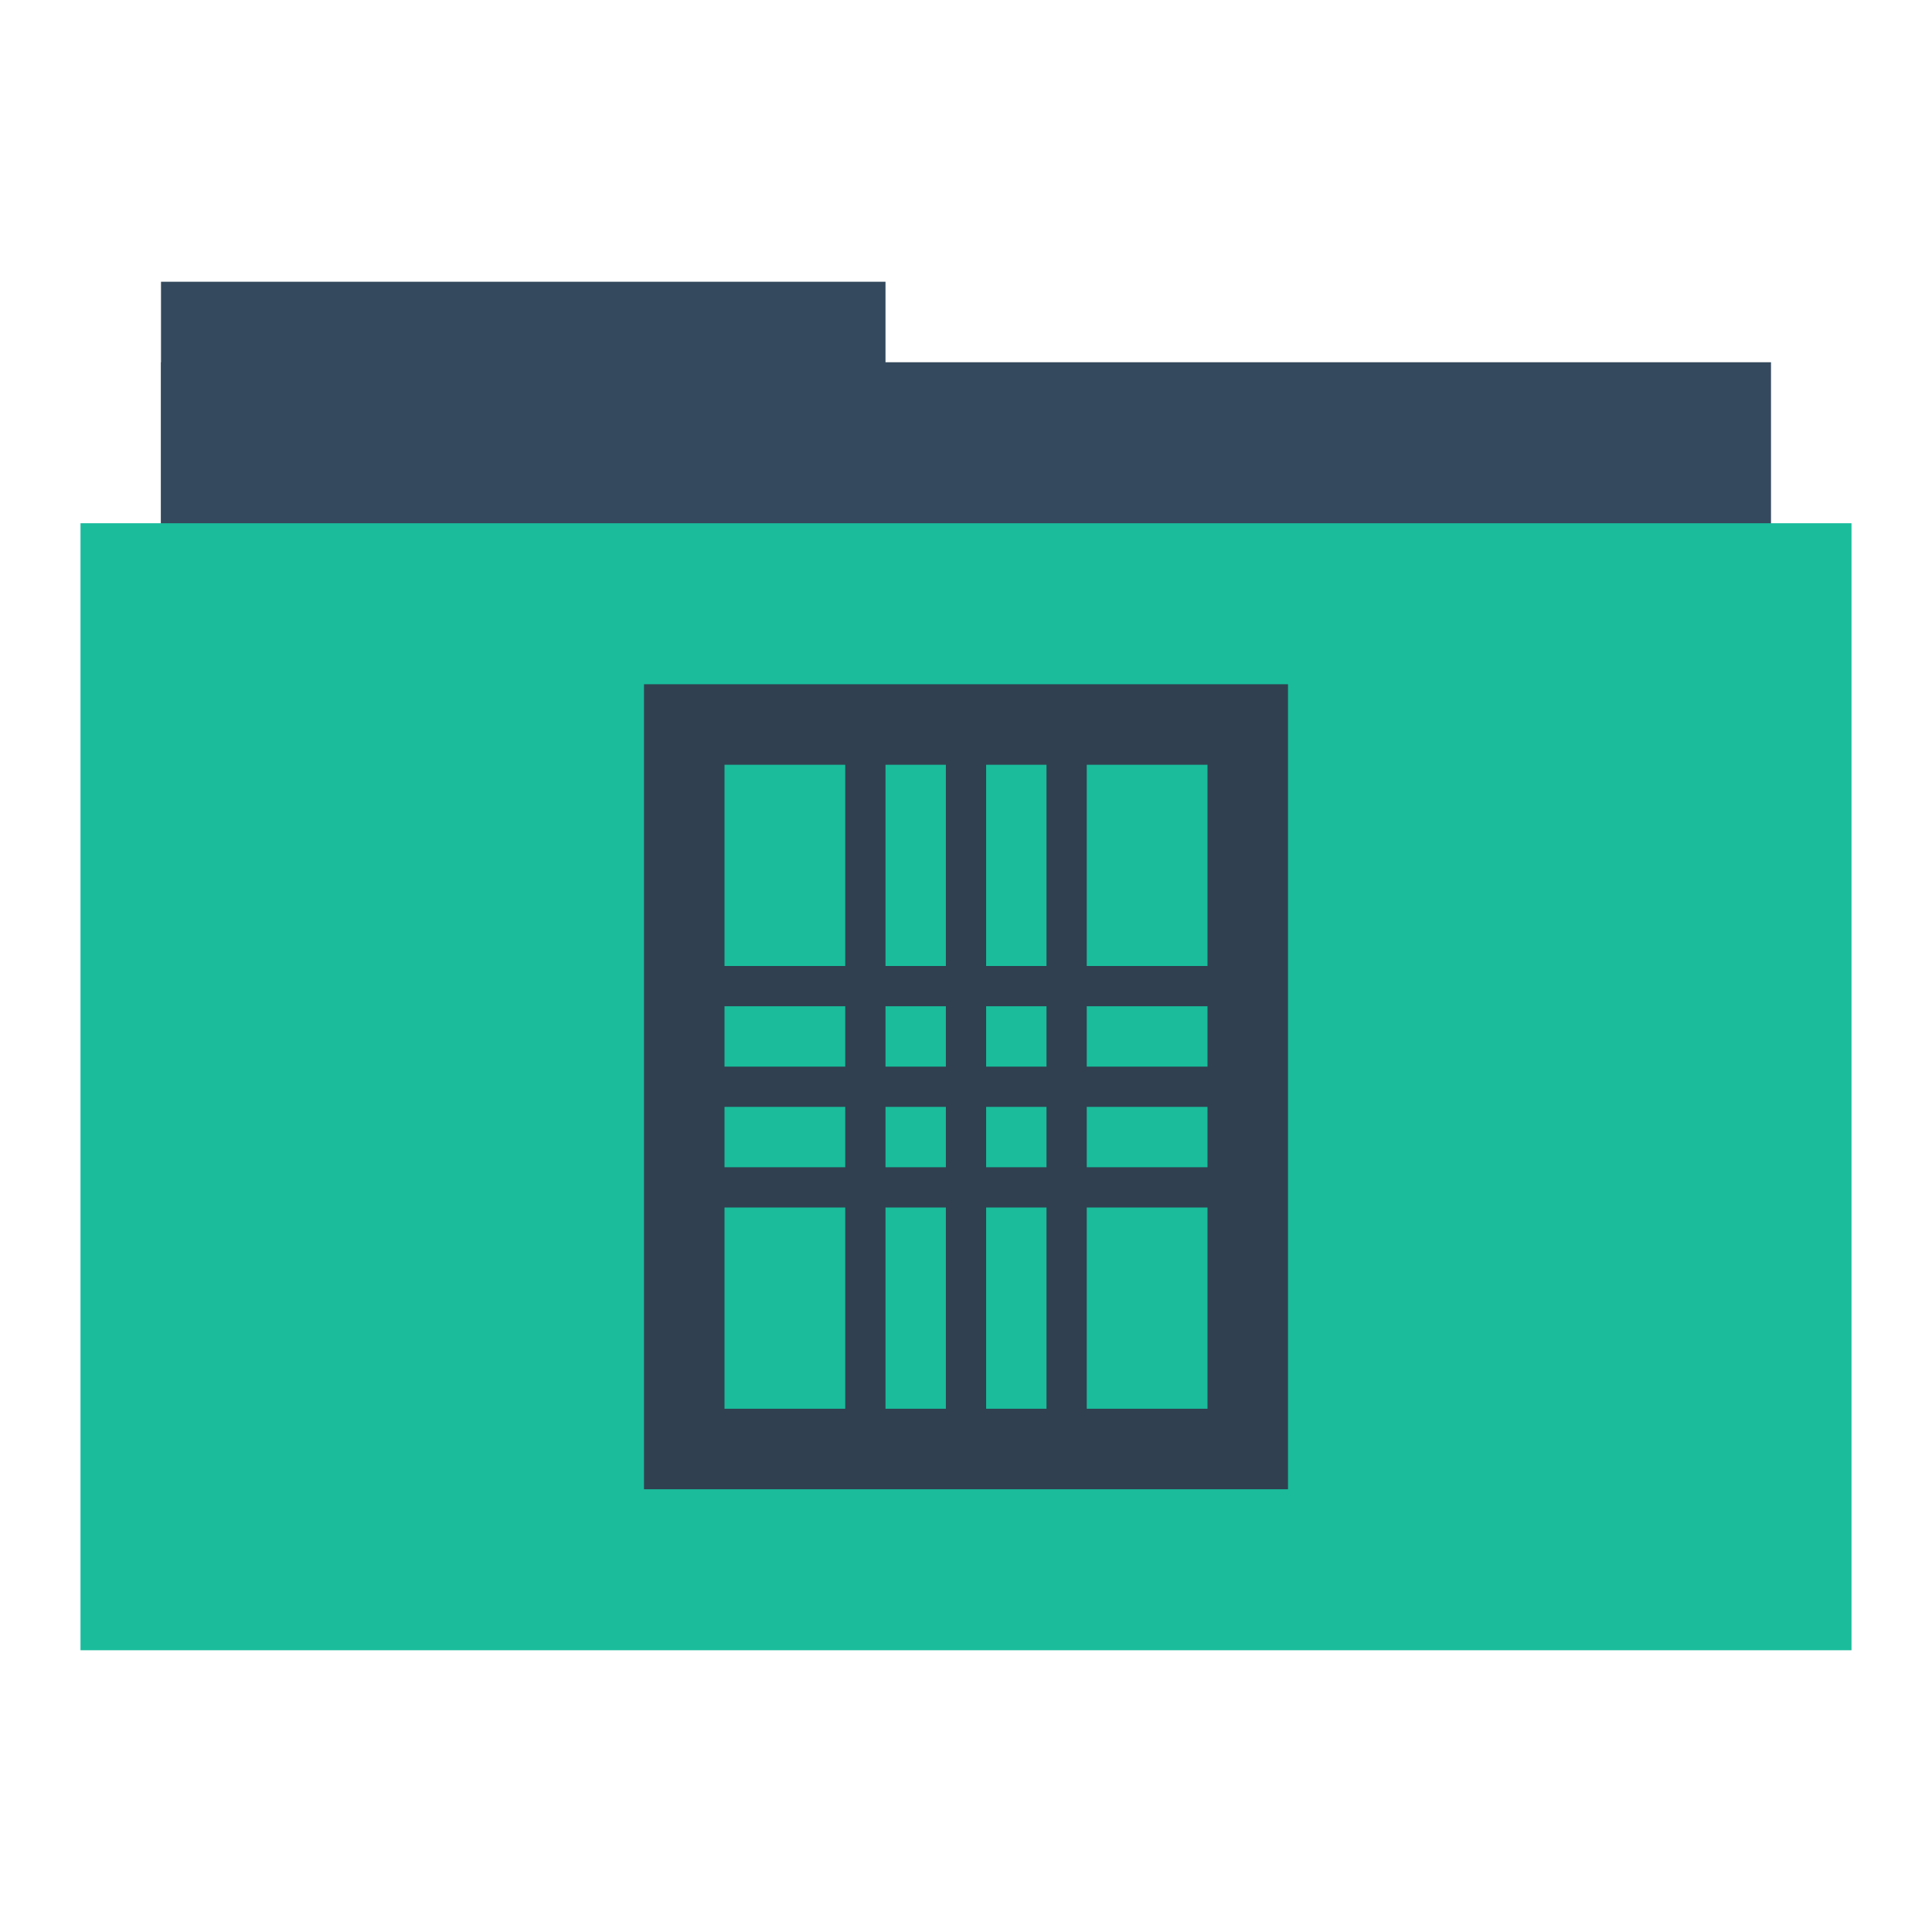
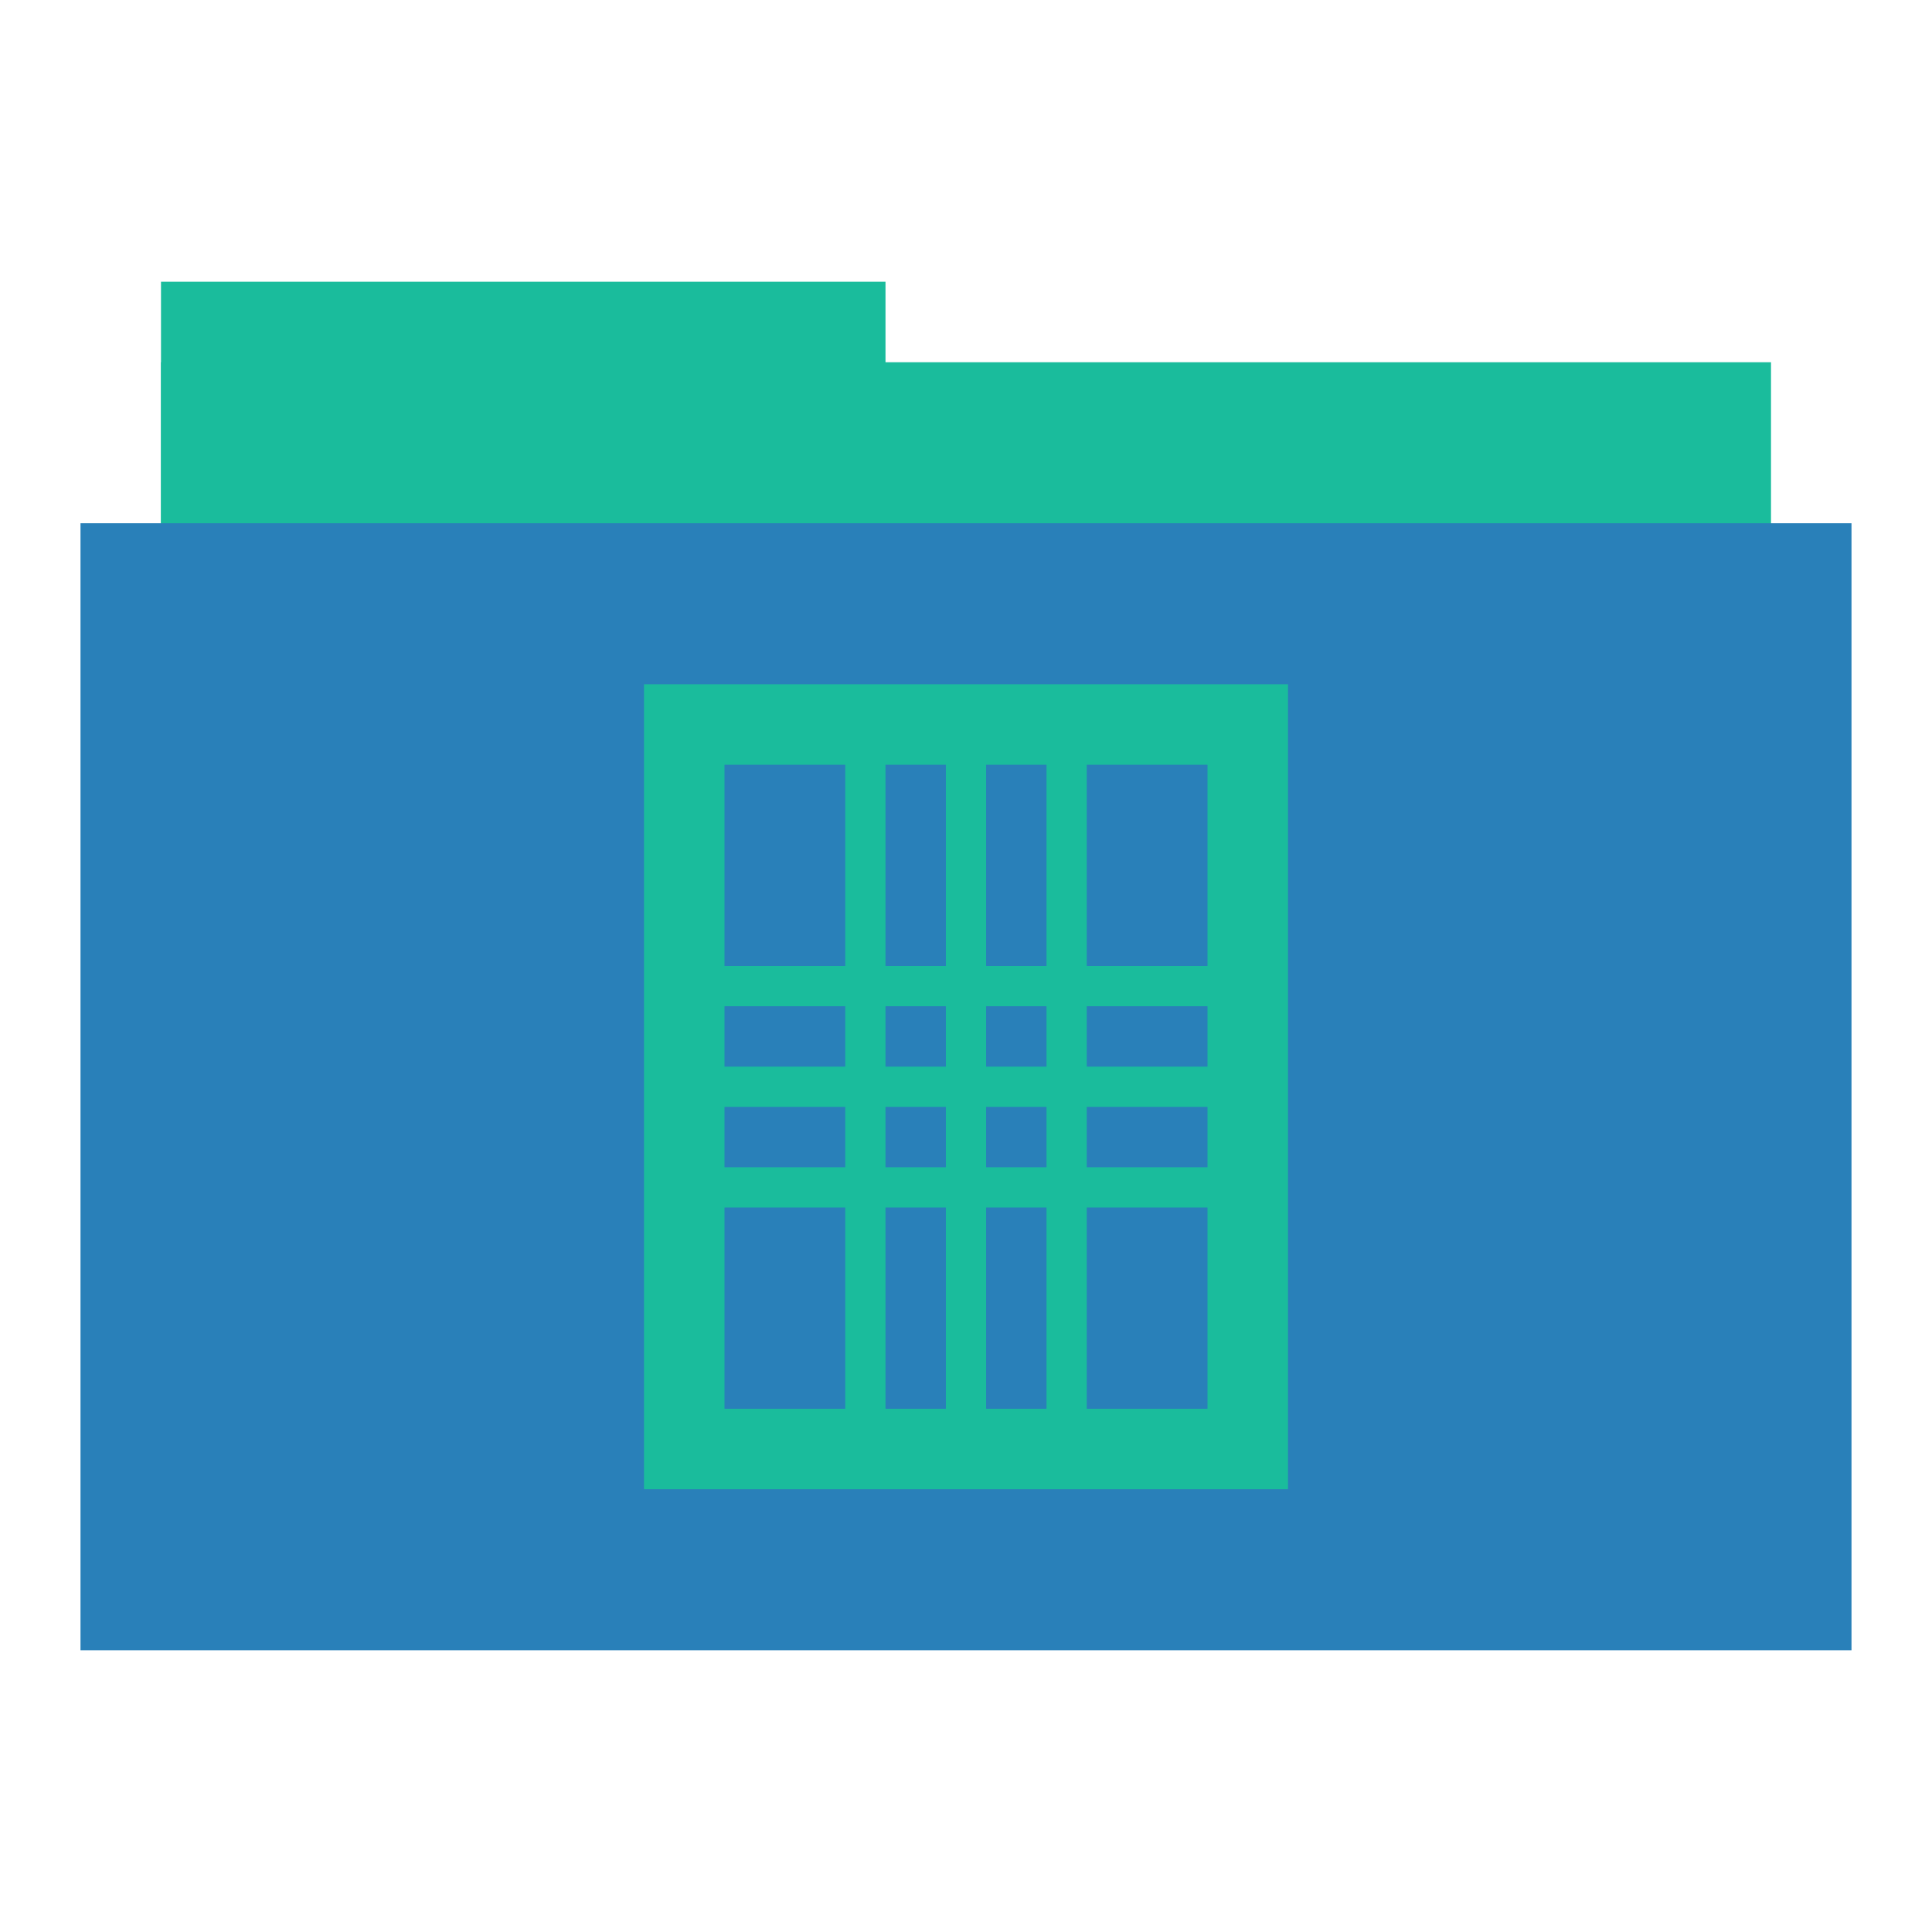
<svg xmlns="http://www.w3.org/2000/svg" width="48" height="48" id="svg865" version="1.1">
  <defs id="defs867" />
  <g id="folderLayer">
-     <rect y="7" x="4" height="10" width="18" id="folderTab" style="fill:#34495d;fill-opacity:1;stroke:none" />
-     <rect style="fill:#34495d;fill-opacity:1;stroke:none" id="folderBackground" width="40" height="30" x="4" y="9" />
-     <rect y="13" x="2" height="28" width="44" id="folderFront" style="fill:#1abc9c;fill-opacity:1;stroke:none" />
-     <path style="fill:#304050;fill-opacity:1;fill-rule:evenodd;stroke:none" d="m 16,17 0,7 0,1 0,1.5 0,1 0,1.5 0,1 0,7 10,0 1,0 5,0 0,-20 -5,0 -1,0 -10,0 z m 2,2 3,0 0,5 -3,0 0,-5 z m 4,0 1.5,0 0,5 -1.5,0 0,-5 z m 2.5,0 1.5,0 0,5 -1.5,0 0,-5 z m 2.5,0 3,0 0,5 -3,0 0,-5 z m -9,6 3,0 0,1.5 -3,0 0,-1.5 z m 4,0 1.5,0 0,1.5 -1.5,0 0,-1.5 z m 2.5,0 1.5,0 0,1.5 -1.5,0 0,-1.5 z m 2.5,0 3,0 0,1.5 -3,0 0,-1.5 z m -9,2.5 3,0 0,1.5 -3,0 0,-1.5 z m 4,0 1.5,0 0,1.5 -1.5,0 0,-1.5 z m 2.5,0 1.5,0 0,1.5 -1.5,0 0,-1.5 z m 2.5,0 3,0 0,1.5 -3,0 0,-1.5 z m -9,2.5 3,0 0,5 -3,0 0,-5 z m 4,0 1.5,0 0,5 -1.5,0 0,-5 z m 2.5,0 1.5,0 0,5 -1.5,0 0,-5 z m 2.5,0 3,0 0,5 -3,0 0,-5 z" id="folderGlyph" />
+     <rect y="7" x="4" height="10" width="18" id="folderTab" style="fill:#1abc9c;fill-opacity:1;stroke:none" />
+     <rect style="fill:#1abc9c;fill-opacity:1;stroke:none" id="folderBackground" width="40" height="30" x="4" y="9" />
+     <rect y="13" x="2" height="28" width="44" id="folderFront" style="fill:#2980b9;fill-opacity:1;stroke:none" />
+     <path style="fill:#1abc9c;fill-opacity:1;fill-rule:evenodd;stroke:none" d="m 16,17 0,7 0,1 0,1.5 0,1 0,1.5 0,1 0,7 10,0 1,0 5,0 0,-20 -5,0 -1,0 -10,0 z m 2,2 3,0 0,5 -3,0 0,-5 z m 4,0 1.5,0 0,5 -1.5,0 0,-5 z m 2.5,0 1.5,0 0,5 -1.5,0 0,-5 z m 2.5,0 3,0 0,5 -3,0 0,-5 z m -9,6 3,0 0,1.5 -3,0 0,-1.5 z m 4,0 1.5,0 0,1.5 -1.5,0 0,-1.5 z m 2.5,0 1.5,0 0,1.5 -1.5,0 0,-1.5 z m 2.5,0 3,0 0,1.5 -3,0 0,-1.5 z m -9,2.5 3,0 0,1.5 -3,0 0,-1.5 z m 4,0 1.5,0 0,1.5 -1.5,0 0,-1.5 z m 2.5,0 1.5,0 0,1.5 -1.5,0 0,-1.5 z m 2.5,0 3,0 0,1.5 -3,0 0,-1.5 z m -9,2.5 3,0 0,5 -3,0 0,-5 z m 4,0 1.5,0 0,5 -1.5,0 0,-5 z m 2.5,0 1.5,0 0,5 -1.5,0 0,-5 z m 2.5,0 3,0 0,5 -3,0 0,-5 z" id="folderGlyph" />
  </g>
</svg>
